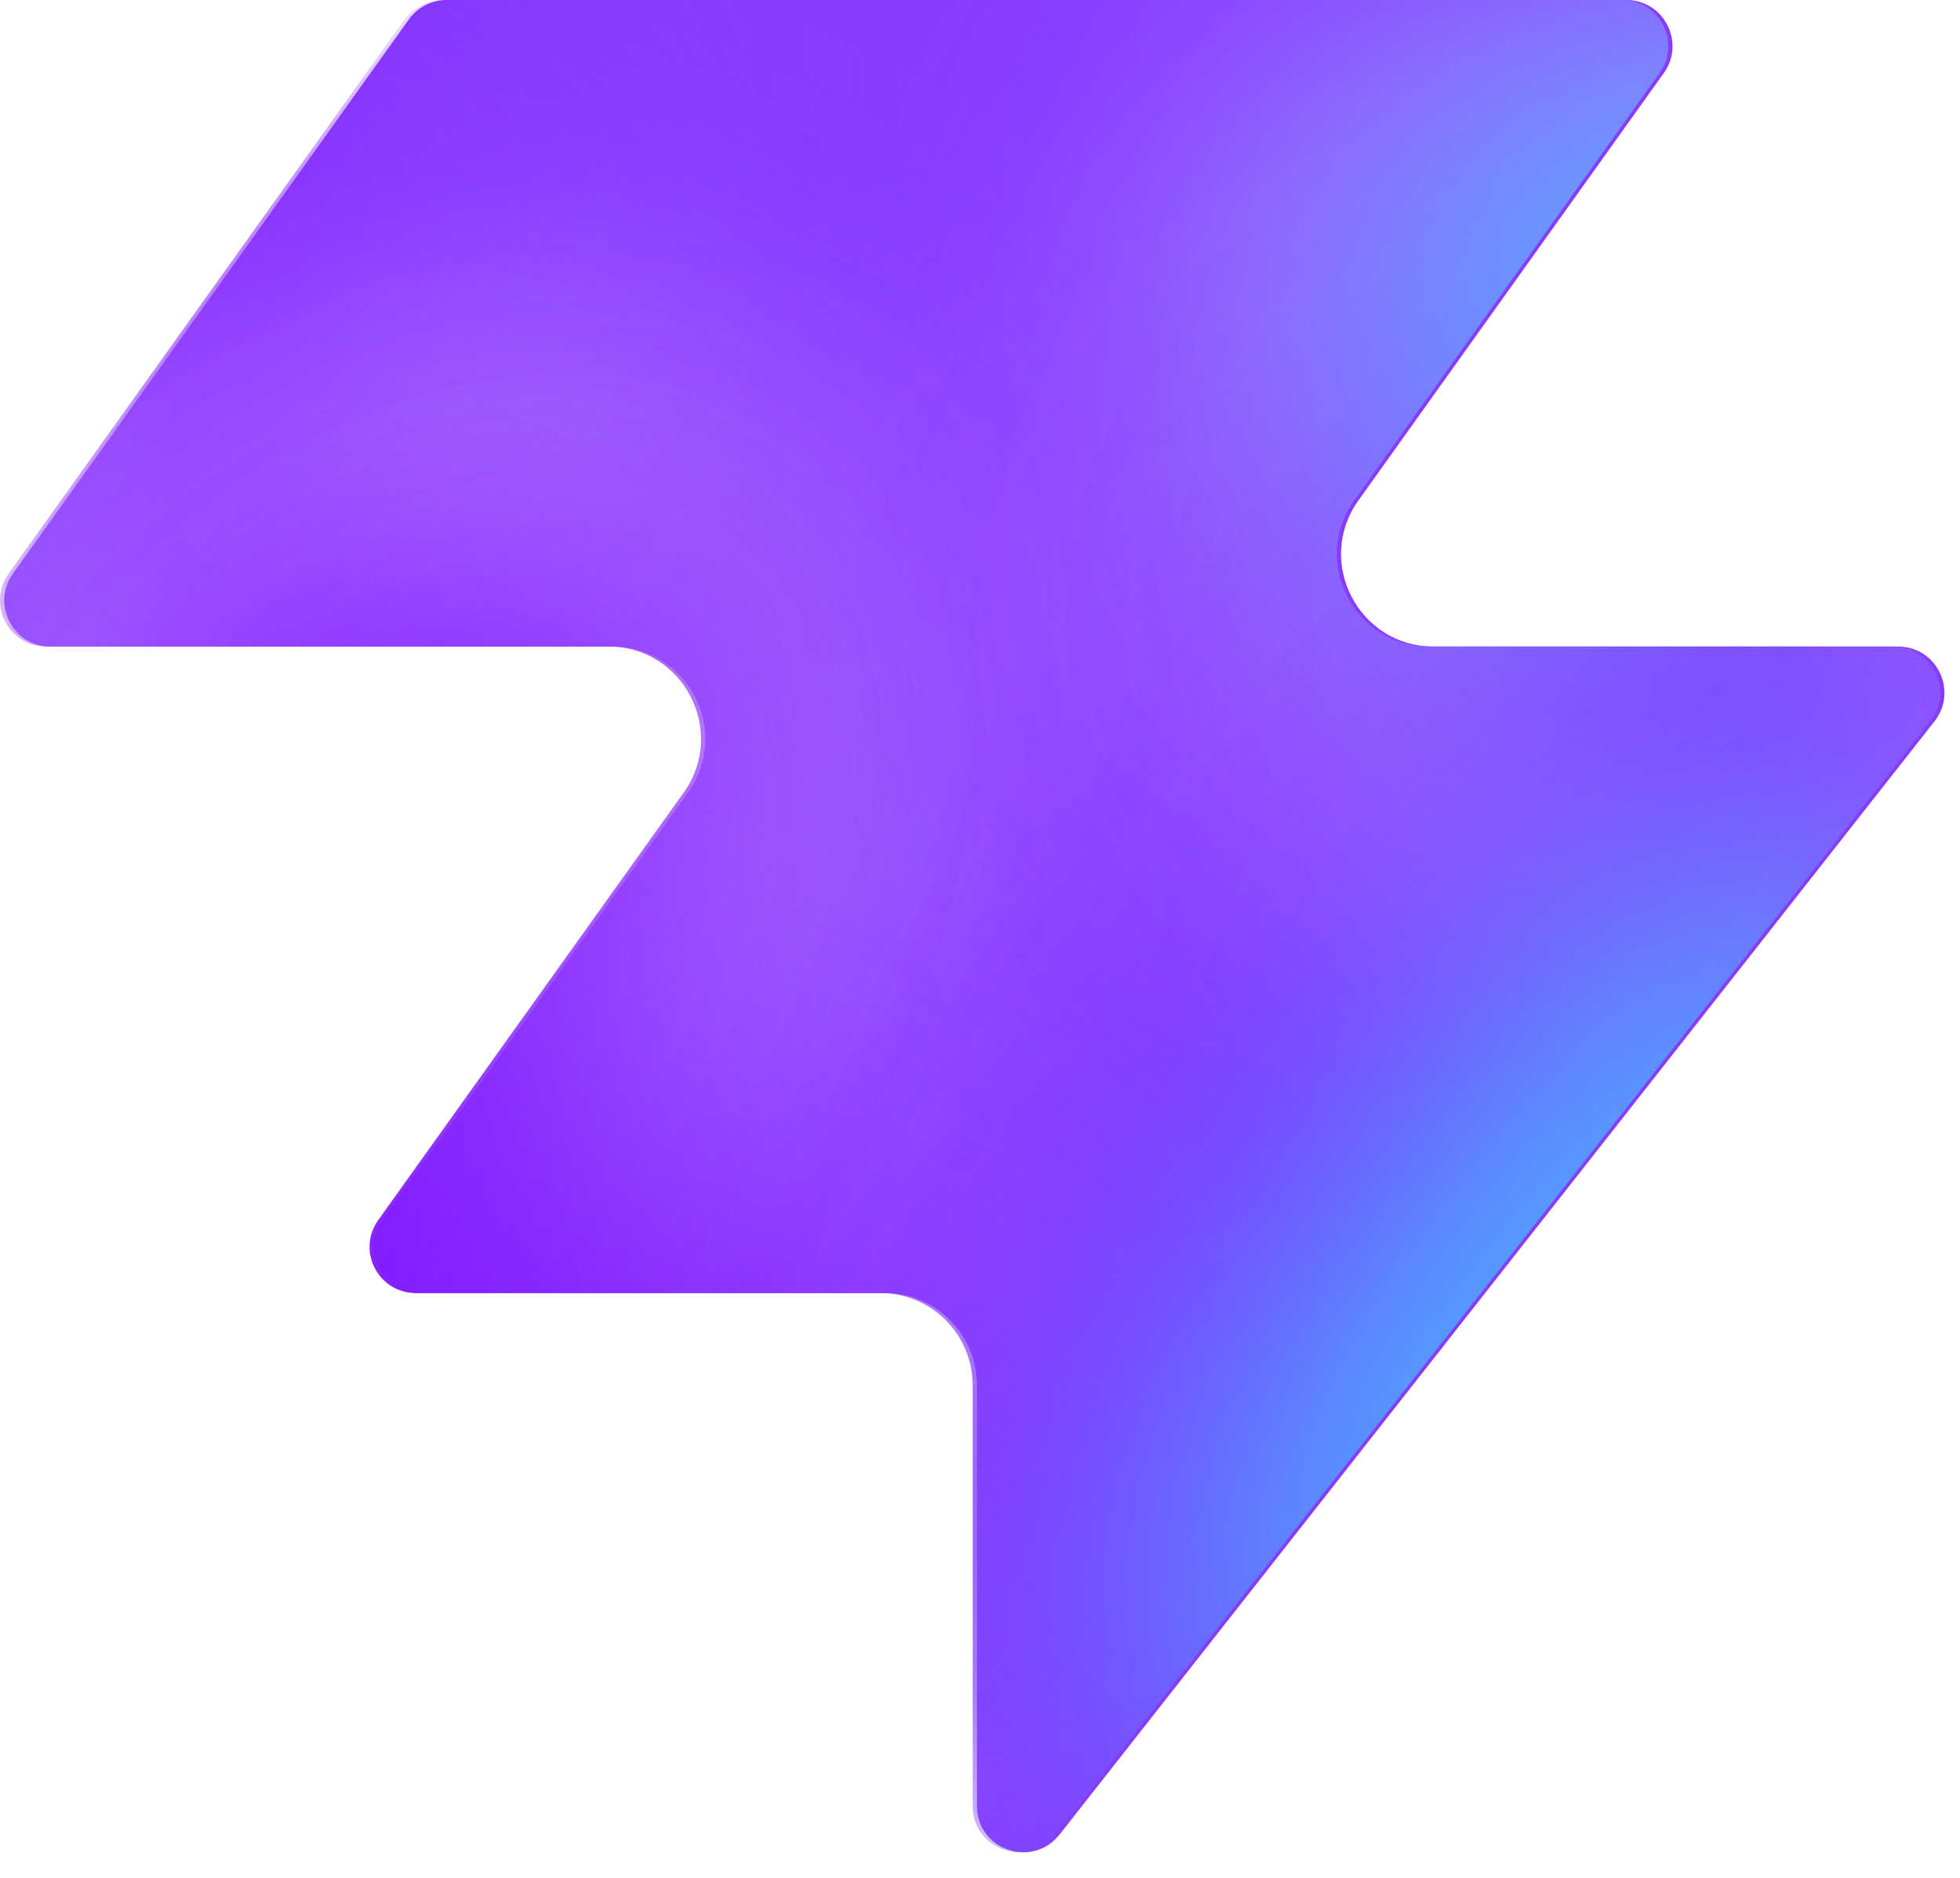
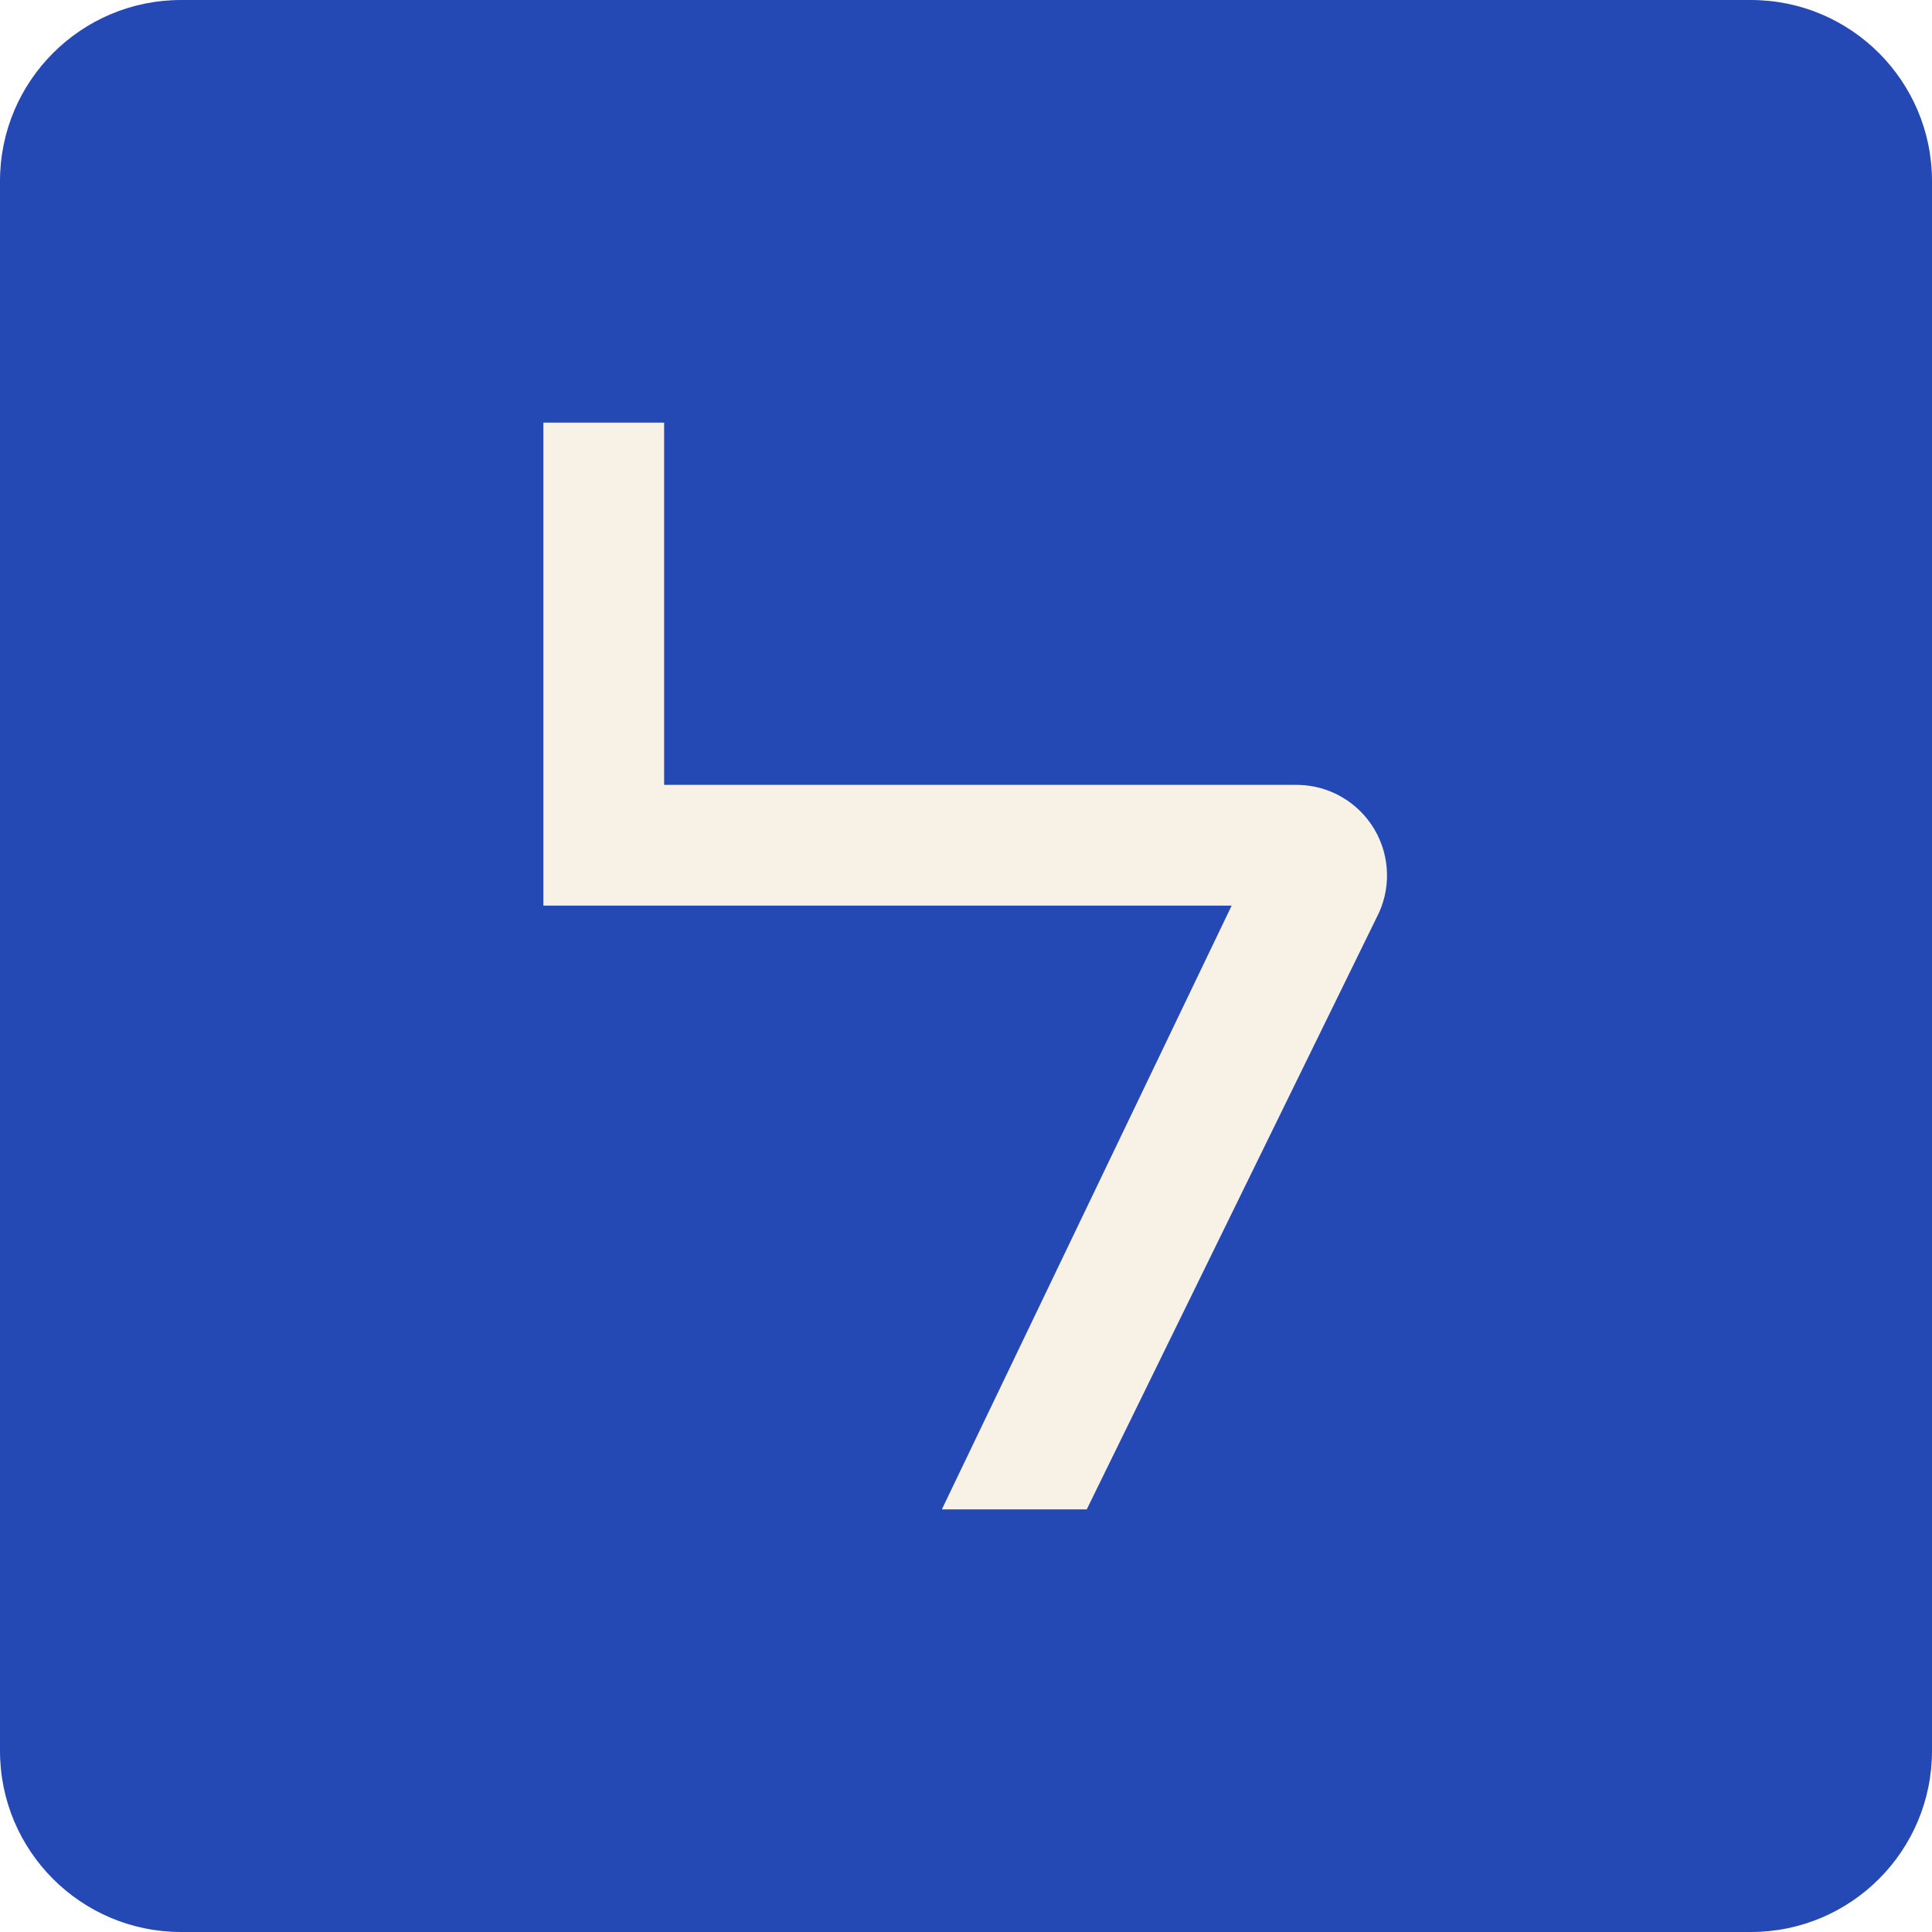
- <svg xmlns="http://www.w3.org/2000/svg" width="48" height="46" fill="none" viewBox="0 0 48 46">
-   <path fill="#863bff" d="M25.946 44.938c-.664.845-2.021.375-2.021-.698V33.937a2.26 2.26 0 0 0-2.262-2.262H10.287c-.92 0-1.456-1.04-.92-1.788l7.48-10.471c1.07-1.497 0-3.578-1.842-3.578H1.237c-.92 0-1.456-1.04-.92-1.788L10.013.474c.214-.297.556-.474.92-.474h28.894c.92 0 1.456 1.04.92 1.788l-7.48 10.471c-1.07 1.498 0 3.579 1.842 3.579h11.377c.943 0 1.473 1.088.89 1.83L25.947 44.94z" style="fill:#863bff;fill:color(display-p3 .525 .23 1);fill-opacity:1" />
-   <mask id="a" width="48" height="46" x="0" y="0" maskUnits="userSpaceOnUse" style="mask-type:alpha">
-     <path fill="#000" d="M25.842 44.938c-.664.844-2.021.375-2.021-.698V33.937a2.26 2.26 0 0 0-2.262-2.262H10.183c-.92 0-1.456-1.04-.92-1.788l7.48-10.471c1.07-1.498 0-3.579-1.842-3.579H1.133c-.92 0-1.456-1.04-.92-1.787L9.91.473c.214-.297.556-.474.92-.474h28.894c.92 0 1.456 1.04.92 1.788l-7.48 10.471c-1.07 1.498 0 3.578 1.842 3.578h11.377c.943 0 1.473 1.088.89 1.832L25.843 44.94z" style="fill:#000;fill-opacity:1" />
-   </mask>
-   <g mask="url(#a)">
-     <g filter="url(#b)">
-       <ellipse cx="5.508" cy="14.704" fill="#ede6ff" rx="5.508" ry="14.704" style="fill:#ede6ff;fill:color(display-p3 .927 .903 1);fill-opacity:1" transform="matrix(.00324 1 1 -.00324 -4.47 31.516)" />
-     </g>
-     <g filter="url(#c)">
-       <ellipse cx="10.399" cy="29.851" fill="#ede6ff" rx="10.399" ry="29.851" style="fill:#ede6ff;fill:color(display-p3 .927 .903 1);fill-opacity:1" transform="matrix(.00324 1 1 -.00324 -39.328 7.883)" />
-     </g>
-     <g filter="url(#d)">
-       <ellipse cx="5.508" cy="30.487" fill="#7e14ff" rx="5.508" ry="30.487" style="fill:#7e14ff;fill:color(display-p3 .492 .077 1);fill-opacity:1" transform="rotate(89.814 -25.913 -14.639)scale(1 -1)" />
-     </g>
-     <g filter="url(#e)">
-       <ellipse cx="5.508" cy="30.599" fill="#7e14ff" rx="5.508" ry="30.599" style="fill:#7e14ff;fill:color(display-p3 .492 .077 1);fill-opacity:1" transform="rotate(89.814 -32.644 -3.334)scale(1 -1)" />
-     </g>
-     <g filter="url(#f)">
-       <ellipse cx="5.508" cy="30.599" fill="#7e14ff" rx="5.508" ry="30.599" style="fill:#7e14ff;fill:color(display-p3 .492 .077 1);fill-opacity:1" transform="matrix(.00324 1 1 -.00324 -34.34 30.47)" />
-     </g>
-     <g filter="url(#g)">
-       <ellipse cx="14.072" cy="22.078" fill="#ede6ff" rx="14.072" ry="22.078" style="fill:#ede6ff;fill:color(display-p3 .927 .903 1);fill-opacity:1" transform="rotate(93.35 24.506 48.493)scale(-1 1)" />
-     </g>
-     <g filter="url(#h)">
-       <ellipse cx="3.47" cy="21.501" fill="#7e14ff" rx="3.47" ry="21.501" style="fill:#7e14ff;fill:color(display-p3 .492 .077 1);fill-opacity:1" transform="rotate(89.009 28.708 47.59)scale(-1 1)" />
-     </g>
-     <g filter="url(#i)">
-       <ellipse cx="3.47" cy="21.501" fill="#7e14ff" rx="3.47" ry="21.501" style="fill:#7e14ff;fill:color(display-p3 .492 .077 1);fill-opacity:1" transform="rotate(89.009 28.708 47.59)scale(-1 1)" />
-     </g>
-     <g filter="url(#j)">
-       <ellipse cx=".387" cy="8.972" fill="#7e14ff" rx="4.407" ry="29.108" style="fill:#7e14ff;fill:color(display-p3 .492 .077 1);fill-opacity:1" transform="rotate(39.51 .387 8.972)" />
-     </g>
-     <g filter="url(#k)">
-       <ellipse cx="47.523" cy="-6.092" fill="#7e14ff" rx="4.407" ry="29.108" style="fill:#7e14ff;fill:color(display-p3 .492 .077 1);fill-opacity:1" transform="rotate(37.892 47.523 -6.092)" />
-     </g>
-     <g filter="url(#l)">
-       <ellipse cx="41.412" cy="6.333" fill="#47bfff" rx="5.971" ry="9.665" style="fill:#47bfff;fill:color(display-p3 .28 .748 1);fill-opacity:1" transform="rotate(37.892 41.412 6.333)" />
-     </g>
-     <g filter="url(#m)">
-       <ellipse cx="-1.879" cy="38.332" fill="#7e14ff" rx="4.407" ry="29.108" style="fill:#7e14ff;fill:color(display-p3 .492 .077 1);fill-opacity:1" transform="rotate(37.892 -1.88 38.332)" />
-     </g>
-     <g filter="url(#n)">
-       <ellipse cx="-1.879" cy="38.332" fill="#7e14ff" rx="4.407" ry="29.108" style="fill:#7e14ff;fill:color(display-p3 .492 .077 1);fill-opacity:1" transform="rotate(37.892 -1.88 38.332)" />
-     </g>
-     <g filter="url(#o)">
-       <ellipse cx="35.651" cy="29.907" fill="#7e14ff" rx="4.407" ry="29.108" style="fill:#7e14ff;fill:color(display-p3 .492 .077 1);fill-opacity:1" transform="rotate(37.892 35.651 29.907)" />
-     </g>
-     <g filter="url(#p)">
-       <ellipse cx="38.418" cy="32.4" fill="#47bfff" rx="5.971" ry="15.297" style="fill:#47bfff;fill:color(display-p3 .28 .748 1);fill-opacity:1" transform="rotate(37.892 38.418 32.4)" />
-     </g>
-   </g>
-   <defs>
-     <filter id="b" width="60.045" height="41.654" x="-19.77" y="16.149" color-interpolation-filters="sRGB" filterUnits="userSpaceOnUse">
-       <feFlood flood-opacity="0" result="BackgroundImageFix" />
-       <feBlend in="SourceGraphic" in2="BackgroundImageFix" result="shape" />
-       <feGaussianBlur result="effect1_foregroundBlur_2002_17158" stdDeviation="7.659" />
-     </filter>
-     <filter id="c" width="90.34" height="51.437" x="-54.613" y="-7.533" color-interpolation-filters="sRGB" filterUnits="userSpaceOnUse">
-       <feFlood flood-opacity="0" result="BackgroundImageFix" />
-       <feBlend in="SourceGraphic" in2="BackgroundImageFix" result="shape" />
-       <feGaussianBlur result="effect1_foregroundBlur_2002_17158" stdDeviation="7.659" />
-     </filter>
-     <filter id="d" width="79.355" height="29.4" x="-49.64" y="2.03" color-interpolation-filters="sRGB" filterUnits="userSpaceOnUse">
-       <feFlood flood-opacity="0" result="BackgroundImageFix" />
-       <feBlend in="SourceGraphic" in2="BackgroundImageFix" result="shape" />
-       <feGaussianBlur result="effect1_foregroundBlur_2002_17158" stdDeviation="4.596" />
-     </filter>
-     <filter id="e" width="79.579" height="29.4" x="-45.045" y="20.029" color-interpolation-filters="sRGB" filterUnits="userSpaceOnUse">
-       <feFlood flood-opacity="0" result="BackgroundImageFix" />
-       <feBlend in="SourceGraphic" in2="BackgroundImageFix" result="shape" />
-       <feGaussianBlur result="effect1_foregroundBlur_2002_17158" stdDeviation="4.596" />
-     </filter>
-     <filter id="f" width="79.579" height="29.4" x="-43.513" y="21.178" color-interpolation-filters="sRGB" filterUnits="userSpaceOnUse">
-       <feFlood flood-opacity="0" result="BackgroundImageFix" />
-       <feBlend in="SourceGraphic" in2="BackgroundImageFix" result="shape" />
-       <feGaussianBlur result="effect1_foregroundBlur_2002_17158" stdDeviation="4.596" />
-     </filter>
-     <filter id="g" width="74.749" height="58.852" x="15.756" y="-17.901" color-interpolation-filters="sRGB" filterUnits="userSpaceOnUse">
-       <feFlood flood-opacity="0" result="BackgroundImageFix" />
-       <feBlend in="SourceGraphic" in2="BackgroundImageFix" result="shape" />
-       <feGaussianBlur result="effect1_foregroundBlur_2002_17158" stdDeviation="7.659" />
-     </filter>
-     <filter id="h" width="61.377" height="25.362" x="23.548" y="2.284" color-interpolation-filters="sRGB" filterUnits="userSpaceOnUse">
-       <feFlood flood-opacity="0" result="BackgroundImageFix" />
-       <feBlend in="SourceGraphic" in2="BackgroundImageFix" result="shape" />
-       <feGaussianBlur result="effect1_foregroundBlur_2002_17158" stdDeviation="4.596" />
-     </filter>
-     <filter id="i" width="61.377" height="25.362" x="23.548" y="2.284" color-interpolation-filters="sRGB" filterUnits="userSpaceOnUse">
-       <feFlood flood-opacity="0" result="BackgroundImageFix" />
-       <feBlend in="SourceGraphic" in2="BackgroundImageFix" result="shape" />
-       <feGaussianBlur result="effect1_foregroundBlur_2002_17158" stdDeviation="4.596" />
-     </filter>
-     <filter id="j" width="56.045" height="63.649" x="-27.636" y="-22.853" color-interpolation-filters="sRGB" filterUnits="userSpaceOnUse">
-       <feFlood flood-opacity="0" result="BackgroundImageFix" />
-       <feBlend in="SourceGraphic" in2="BackgroundImageFix" result="shape" />
-       <feGaussianBlur result="effect1_foregroundBlur_2002_17158" stdDeviation="4.596" />
-     </filter>
-     <filter id="k" width="54.814" height="64.646" x="20.116" y="-38.415" color-interpolation-filters="sRGB" filterUnits="userSpaceOnUse">
-       <feFlood flood-opacity="0" result="BackgroundImageFix" />
-       <feBlend in="SourceGraphic" in2="BackgroundImageFix" result="shape" />
-       <feGaussianBlur result="effect1_foregroundBlur_2002_17158" stdDeviation="4.596" />
-     </filter>
-     <filter id="l" width="33.541" height="35.313" x="24.641" y="-11.323" color-interpolation-filters="sRGB" filterUnits="userSpaceOnUse">
-       <feFlood flood-opacity="0" result="BackgroundImageFix" />
-       <feBlend in="SourceGraphic" in2="BackgroundImageFix" result="shape" />
-       <feGaussianBlur result="effect1_foregroundBlur_2002_17158" stdDeviation="4.596" />
-     </filter>
-     <filter id="m" width="54.814" height="64.646" x="-29.286" y="6.009" color-interpolation-filters="sRGB" filterUnits="userSpaceOnUse">
-       <feFlood flood-opacity="0" result="BackgroundImageFix" />
-       <feBlend in="SourceGraphic" in2="BackgroundImageFix" result="shape" />
-       <feGaussianBlur result="effect1_foregroundBlur_2002_17158" stdDeviation="4.596" />
-     </filter>
-     <filter id="n" width="54.814" height="64.646" x="-29.286" y="6.009" color-interpolation-filters="sRGB" filterUnits="userSpaceOnUse">
-       <feFlood flood-opacity="0" result="BackgroundImageFix" />
-       <feBlend in="SourceGraphic" in2="BackgroundImageFix" result="shape" />
-       <feGaussianBlur result="effect1_foregroundBlur_2002_17158" stdDeviation="4.596" />
-     </filter>
-     <filter id="o" width="54.814" height="64.646" x="8.244" y="-2.416" color-interpolation-filters="sRGB" filterUnits="userSpaceOnUse">
-       <feFlood flood-opacity="0" result="BackgroundImageFix" />
-       <feBlend in="SourceGraphic" in2="BackgroundImageFix" result="shape" />
-       <feGaussianBlur result="effect1_foregroundBlur_2002_17158" stdDeviation="4.596" />
-     </filter>
-     <filter id="p" width="39.409" height="43.623" x="18.713" y="10.588" color-interpolation-filters="sRGB" filterUnits="userSpaceOnUse">
-       <feFlood flood-opacity="0" result="BackgroundImageFix" />
-       <feBlend in="SourceGraphic" in2="BackgroundImageFix" result="shape" />
-       <feGaussianBlur result="effect1_foregroundBlur_2002_17158" stdDeviation="4.596" />
-     </filter>
-   </defs>
+ <svg xmlns="http://www.w3.org/2000/svg" viewBox="0 0 32 32">
+   <rect width="32" height="32" rx="3" fill="#2449B5" />
+   <path d="M9 7h2v6h10.5a1.5 1.5 0 0 1 1.3 2.2L18 25h-2.4l4.8-10H9V7Z" fill="#F7F1E6" />
</svg>
